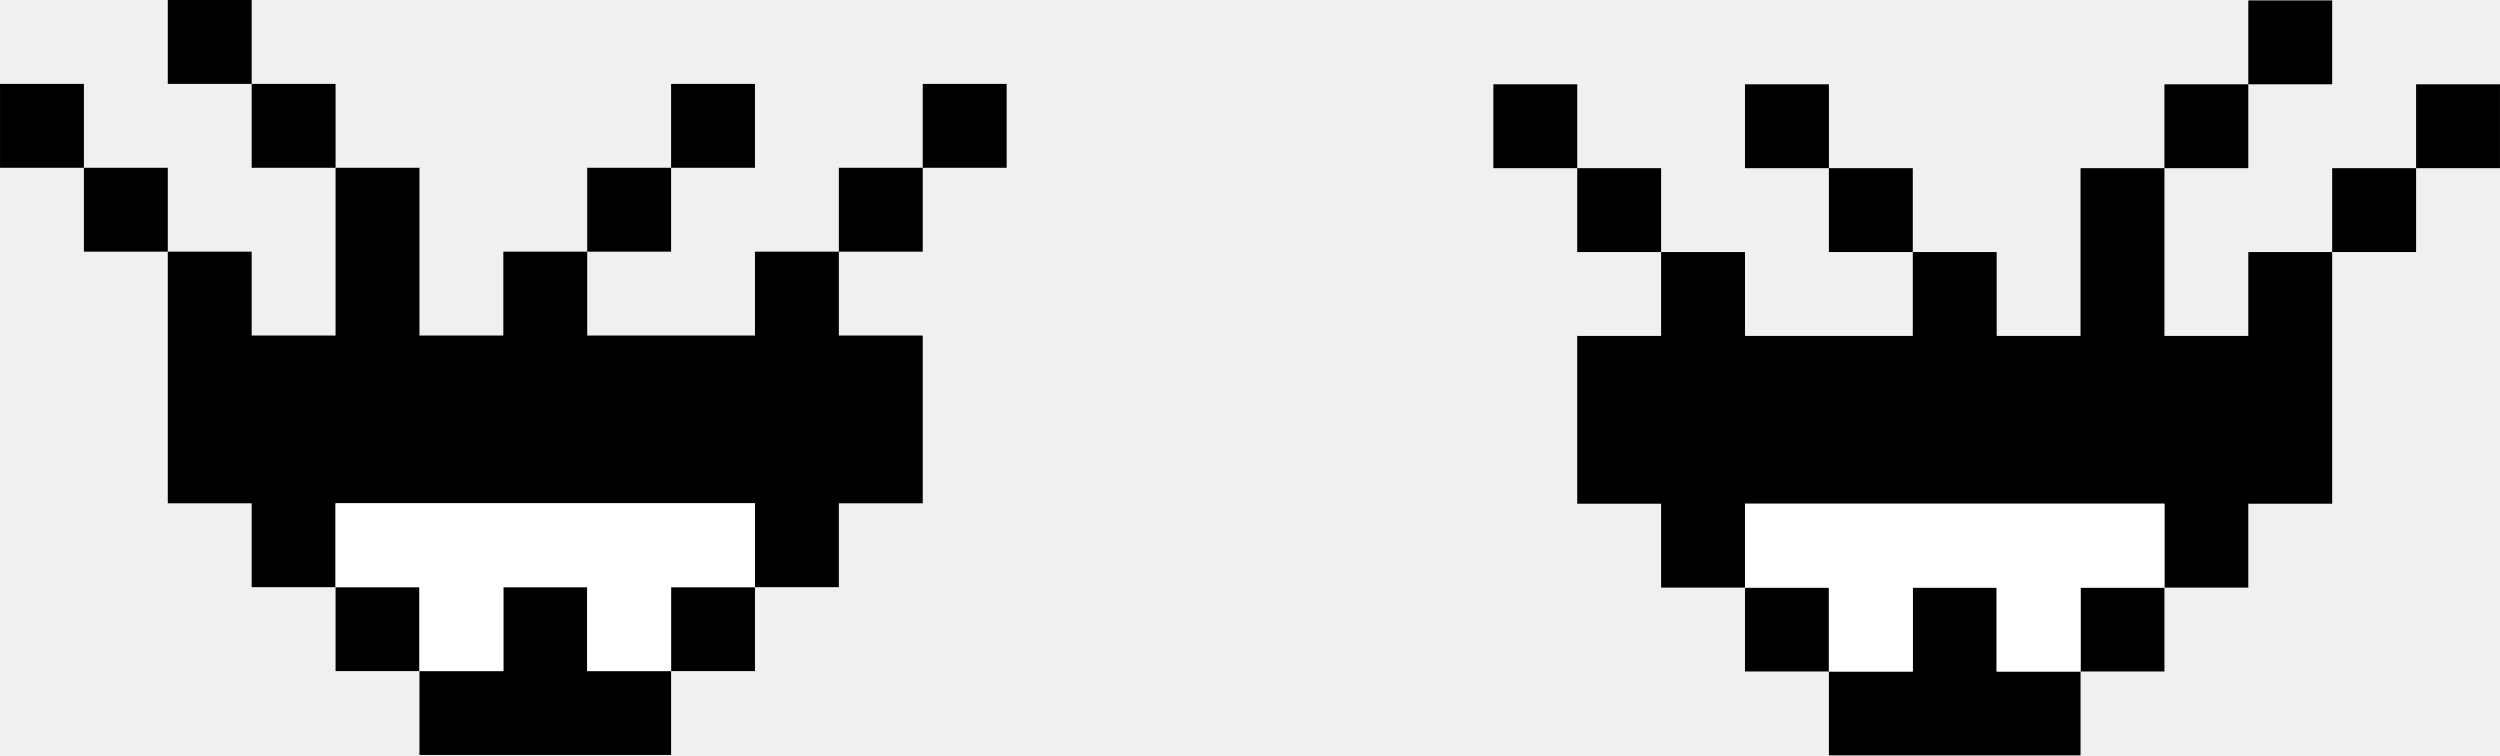
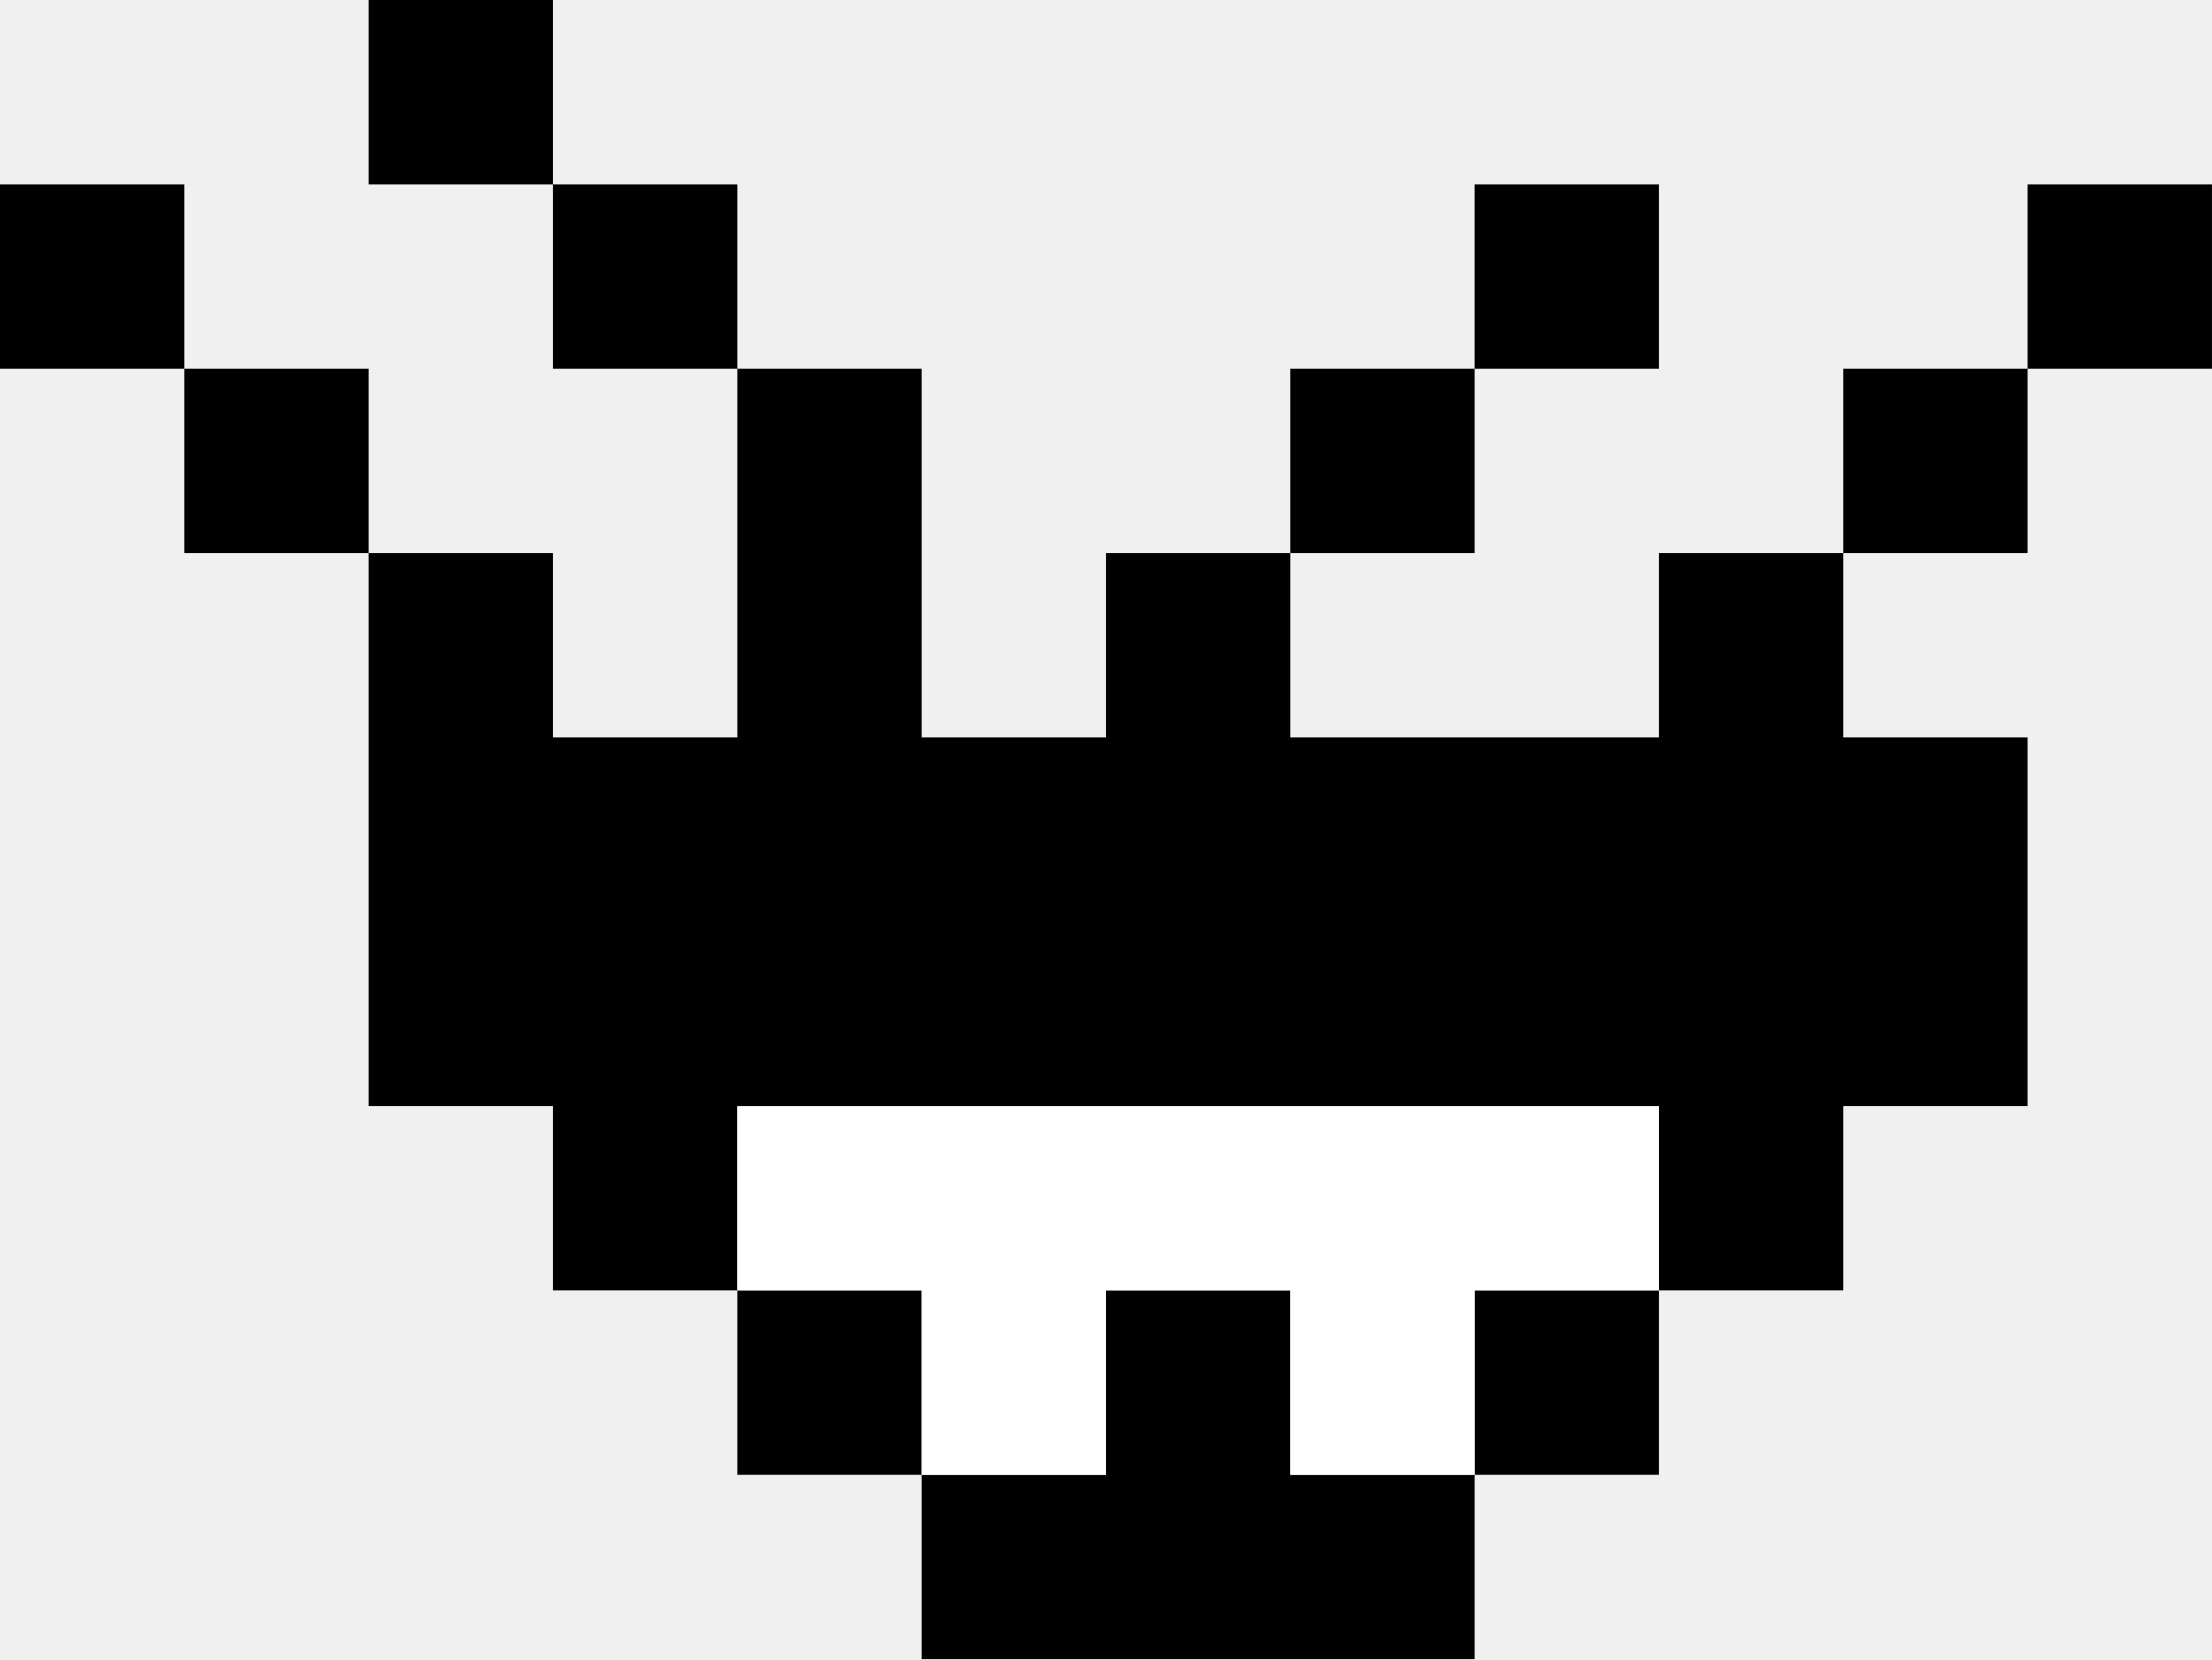
- <svg xmlns="http://www.w3.org/2000/svg" width="40.695mm" height="12.296mm" viewBox="0 0 144.193 43.569" id="svg8346" version="1.1">
+ <svg xmlns="http://www.w3.org/2000/svg" width="16.386mm" height="12.29mm" viewBox="0 0 58.061 43.547" id="svg8346" version="1.1">
  <defs id="defs8348" />
  <g id="layer1" transform="translate(-344.347,-380.9783)">
    <path style="opacity:1;fill:#000000;fill-opacity:1;stroke:none;stroke-width:0.971;stroke-linecap:round;stroke-linejoin:round;stroke-miterlimit:4;stroke-dasharray:none;stroke-opacity:1" d="m 354.023,380.978 0,4.84 4.838,0 0,-4.84 -4.838,0 z m 4.838,4.84 0,4.838 4.84,0 0,-4.838 -4.84,0 z m 4.84,4.838 0,4.838 0,4.838 -4.84,0 0,-4.838 -4.838,0 0,4.838 0,4.838 0,4.838 4.838,0 0,4.838 4.84,0 0,-4.838 4.838,0 4.838,0 4.838,0 4.838,0 4.838,0 0,4.838 4.838,0 0,-4.838 4.838,0 0,-4.838 0,-4.838 -4.838,0 0,-4.838 -4.838,0 0,4.838 -9.676,0 0,-4.838 -4.838,0 0,4.838 -4.838,0 0,-4.838 0,-4.838 -4.838,0 z m 14.514,4.838 4.838,0 0,-4.838 -4.838,0 0,4.838 z m 4.838,-4.838 4.838,0 0,-4.838 -4.838,0 0,4.838 z m 9.676,4.838 4.838,0 0,-4.838 -4.838,0 0,4.838 z m 4.838,-4.838 4.84,0 0,-4.838 -4.84,0 0,4.838 z m -9.676,24.19 -4.838,0 0,4.84 4.838,0 0,-4.84 z m -4.838,4.84 -4.838,0 0,-4.84 -4.838,0 0,4.84 -4.838,0 0,4.838 4.838,0 4.838,0 4.838,0 0,-4.838 z m -14.514,0 0,-4.84 -4.838,0 0,4.84 4.838,0 z m -14.516,-24.192 0,-4.838 -4.838,0 0,4.838 4.838,0 z m -4.838,-4.838 0,-4.838 -4.838,0 0,4.838 4.838,0 z" id="rect13391" />
    <path style="opacity:1;fill:#ffffff;fill-opacity:1;stroke:none;stroke-width:0.971;stroke-linecap:round;stroke-linejoin:round;stroke-miterlimit:4;stroke-dasharray:none;stroke-opacity:1" d="m 363.701,410.009 0,4.838 4.838,0 0,4.84 4.838,0 0,-4.84 4.838,0 0,4.84 4.838,0 0,-4.84 4.838,0 0,-4.838 -24.19,0 z" id="rect13391-15-5" />
-     <path style="opacity:1;fill:#000000;fill-opacity:1;stroke:none;stroke-width:0.971;stroke-linecap:round;stroke-linejoin:round;stroke-miterlimit:4;stroke-dasharray:none;stroke-opacity:1" d="m 474.024,381.002 0,4.838 4.838,0 0,-4.838 -4.838,0 z m 0,4.838 -4.838,0 0,4.838 4.838,0 0,-4.838 z m -4.838,4.838 -4.838,0 0,4.838 0,4.838 -4.838,0 0,-4.838 -4.838,0 0,4.838 -9.678,0 0,-4.838 -4.838,0 0,4.838 -4.838,0 0,4.84 0,4.838 4.838,0 0,4.838 4.838,0 0,-4.838 4.84,0 4.838,0 4.838,0 4.838,0 4.838,0 0,4.838 4.838,0 0,-4.838 4.838,0 0,-4.838 0,-4.84 0,-4.838 -4.838,0 0,4.838 -4.838,0 0,-4.838 0,-4.838 z m 9.676,4.838 4.84,0 0,-4.838 -4.84,0 0,4.838 z m 4.84,-4.838 4.838,0 0,-4.838 -4.838,0 0,4.838 z m -14.516,24.192 -4.838,0 0,4.838 4.838,0 0,-4.838 z m -4.838,4.838 -4.838,0 0,-4.838 -4.838,0 0,4.838 -4.838,0 0,4.838 4.838,0 4.838,0 4.838,0 0,-4.838 z m -14.514,0 0,-4.838 -4.84,0 0,4.838 4.84,0 z m -9.678,-24.192 0,-4.838 -4.838,0 0,4.838 4.838,0 z m -4.838,-4.838 0,-4.838 -4.838,0 0,4.838 4.838,0 z m 19.354,4.838 0,-4.838 -4.838,0 0,4.838 4.838,0 z m -4.838,-4.838 0,-4.838 -4.84,0 0,4.838 4.84,0 z" id="rect13391-786" />
-     <path style="opacity:1;fill:#ffffff;fill-opacity:1;stroke:none;stroke-width:0.971;stroke-linecap:round;stroke-linejoin:round;stroke-miterlimit:4;stroke-dasharray:none;stroke-opacity:1" d="m 444.993,410.033 0,4.838 4.84,0 0,4.838 4.838,0 0,-4.838 4.838,0 0,4.838 4.838,0 0,-4.838 4.838,0 0,-4.838 -24.192,0 z" id="rect13391-15-5-3" />
  </g>
</svg>
